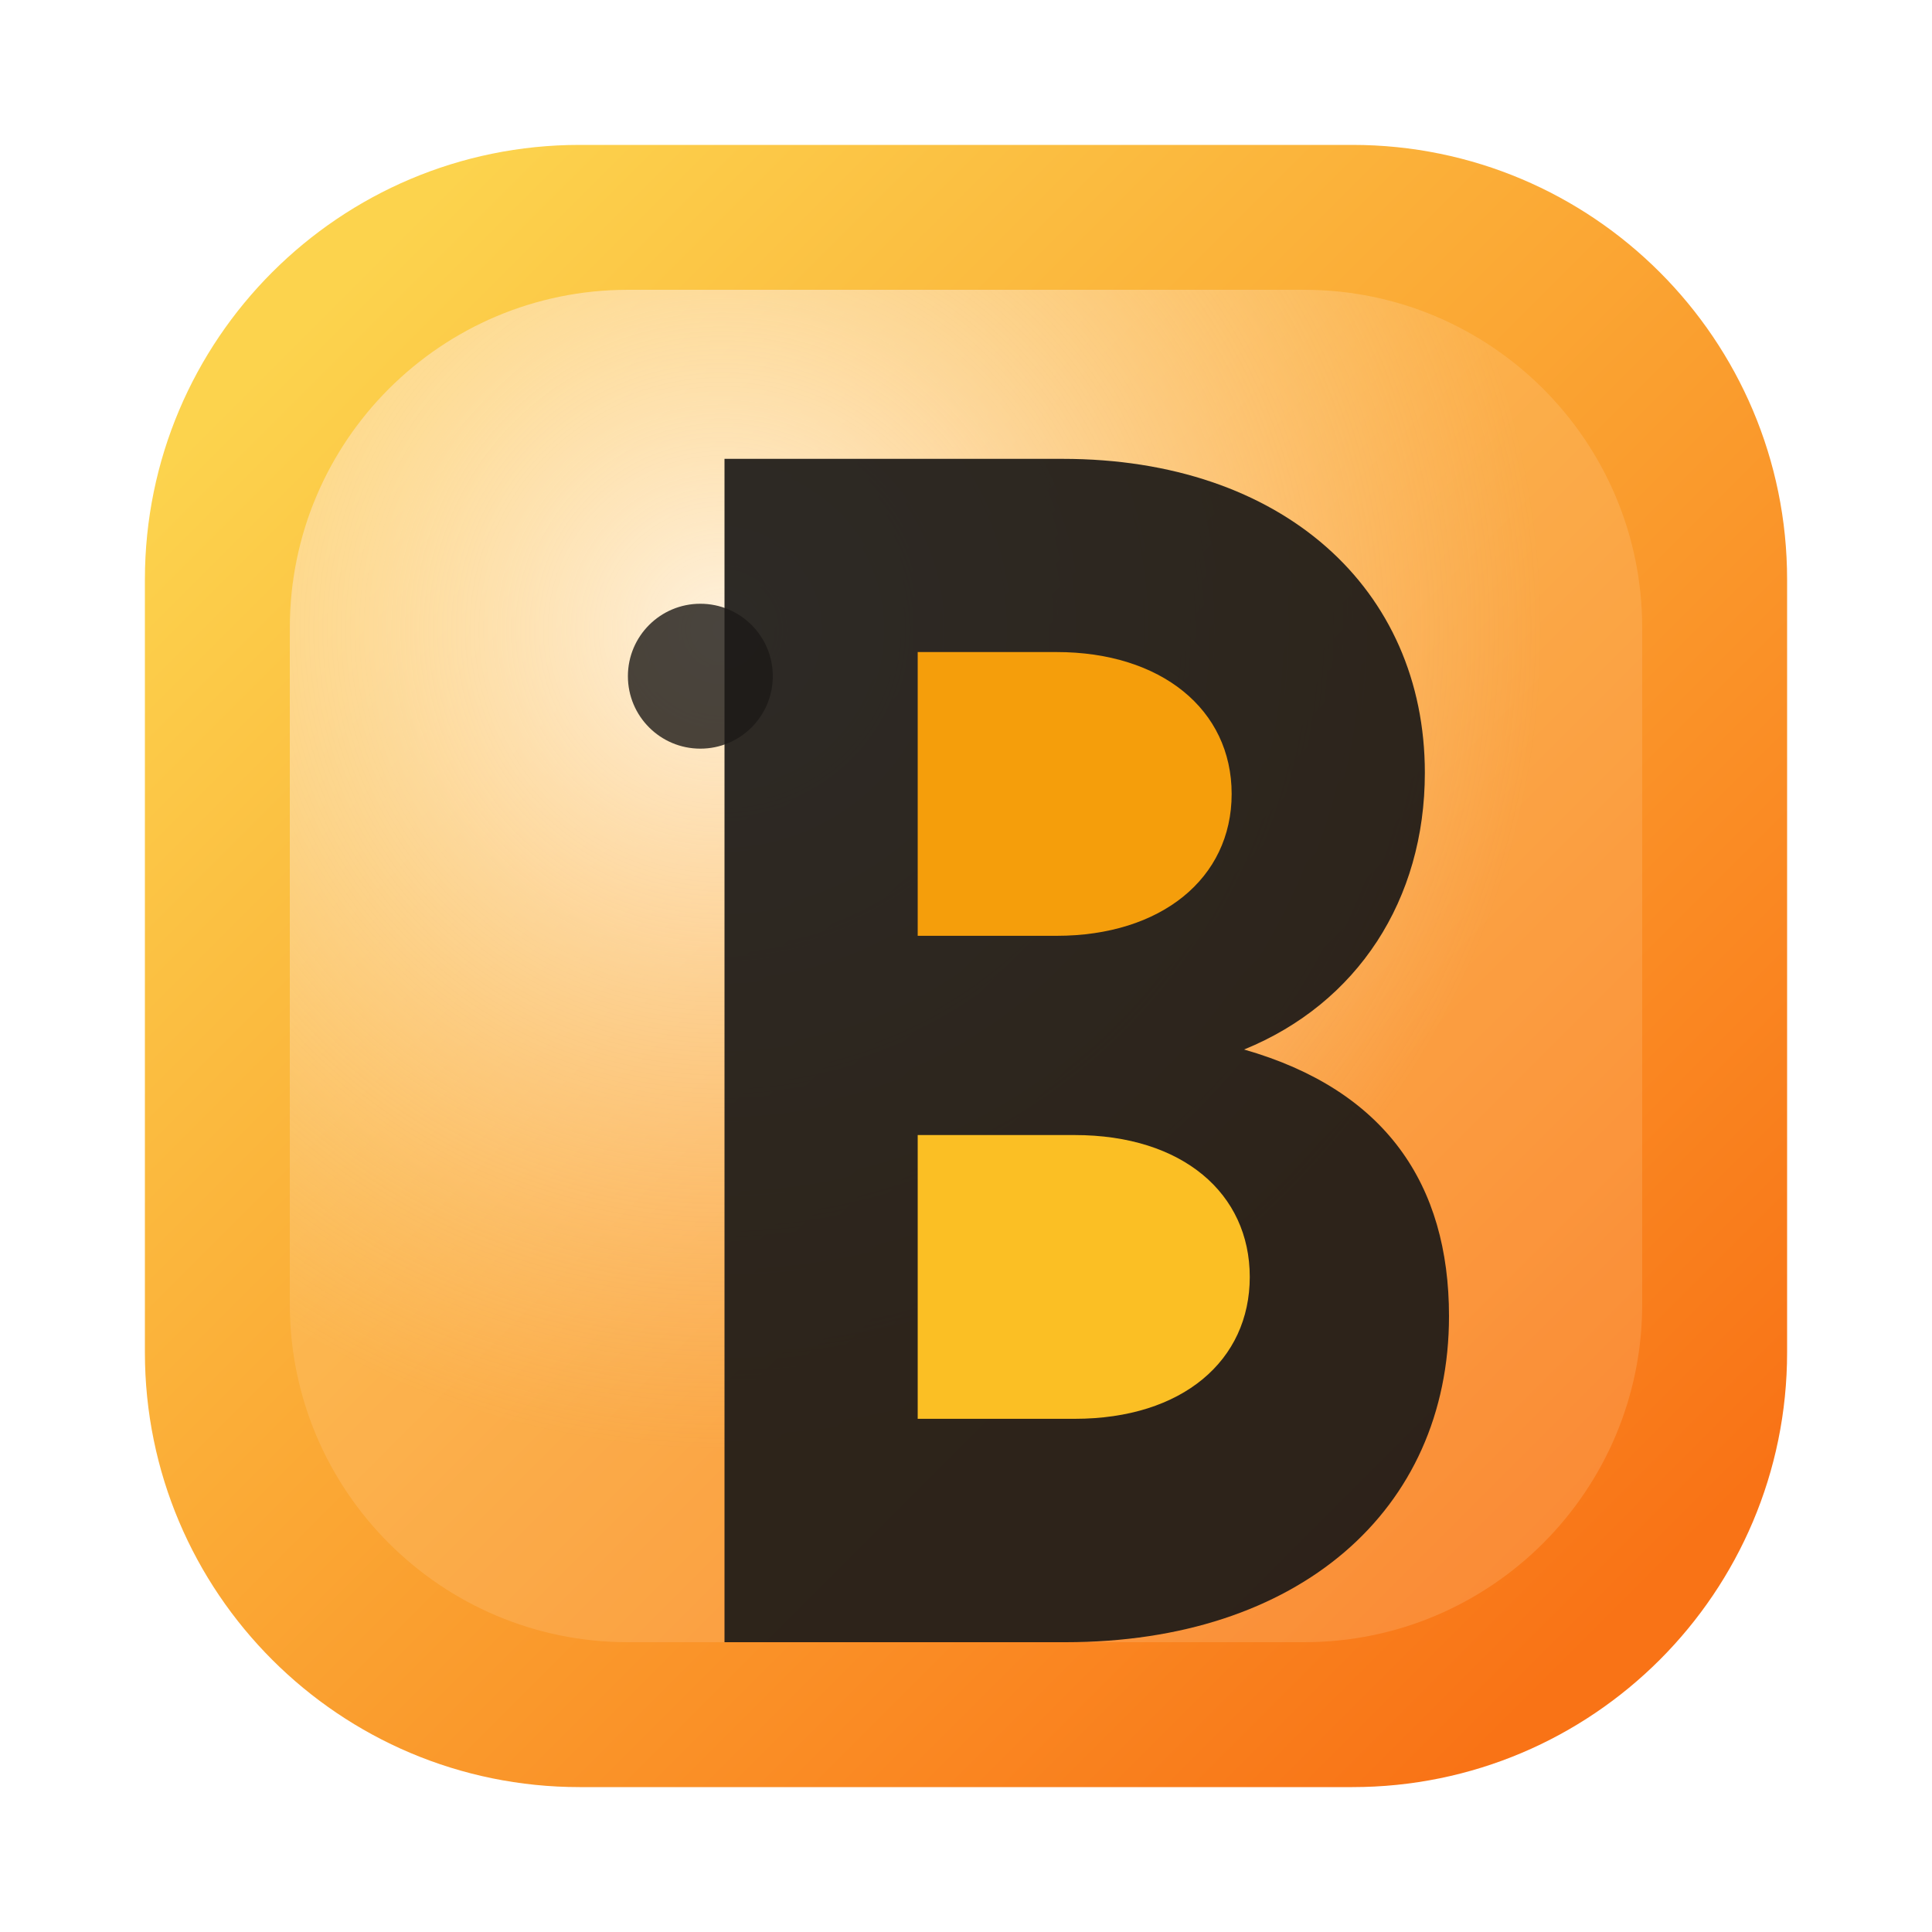
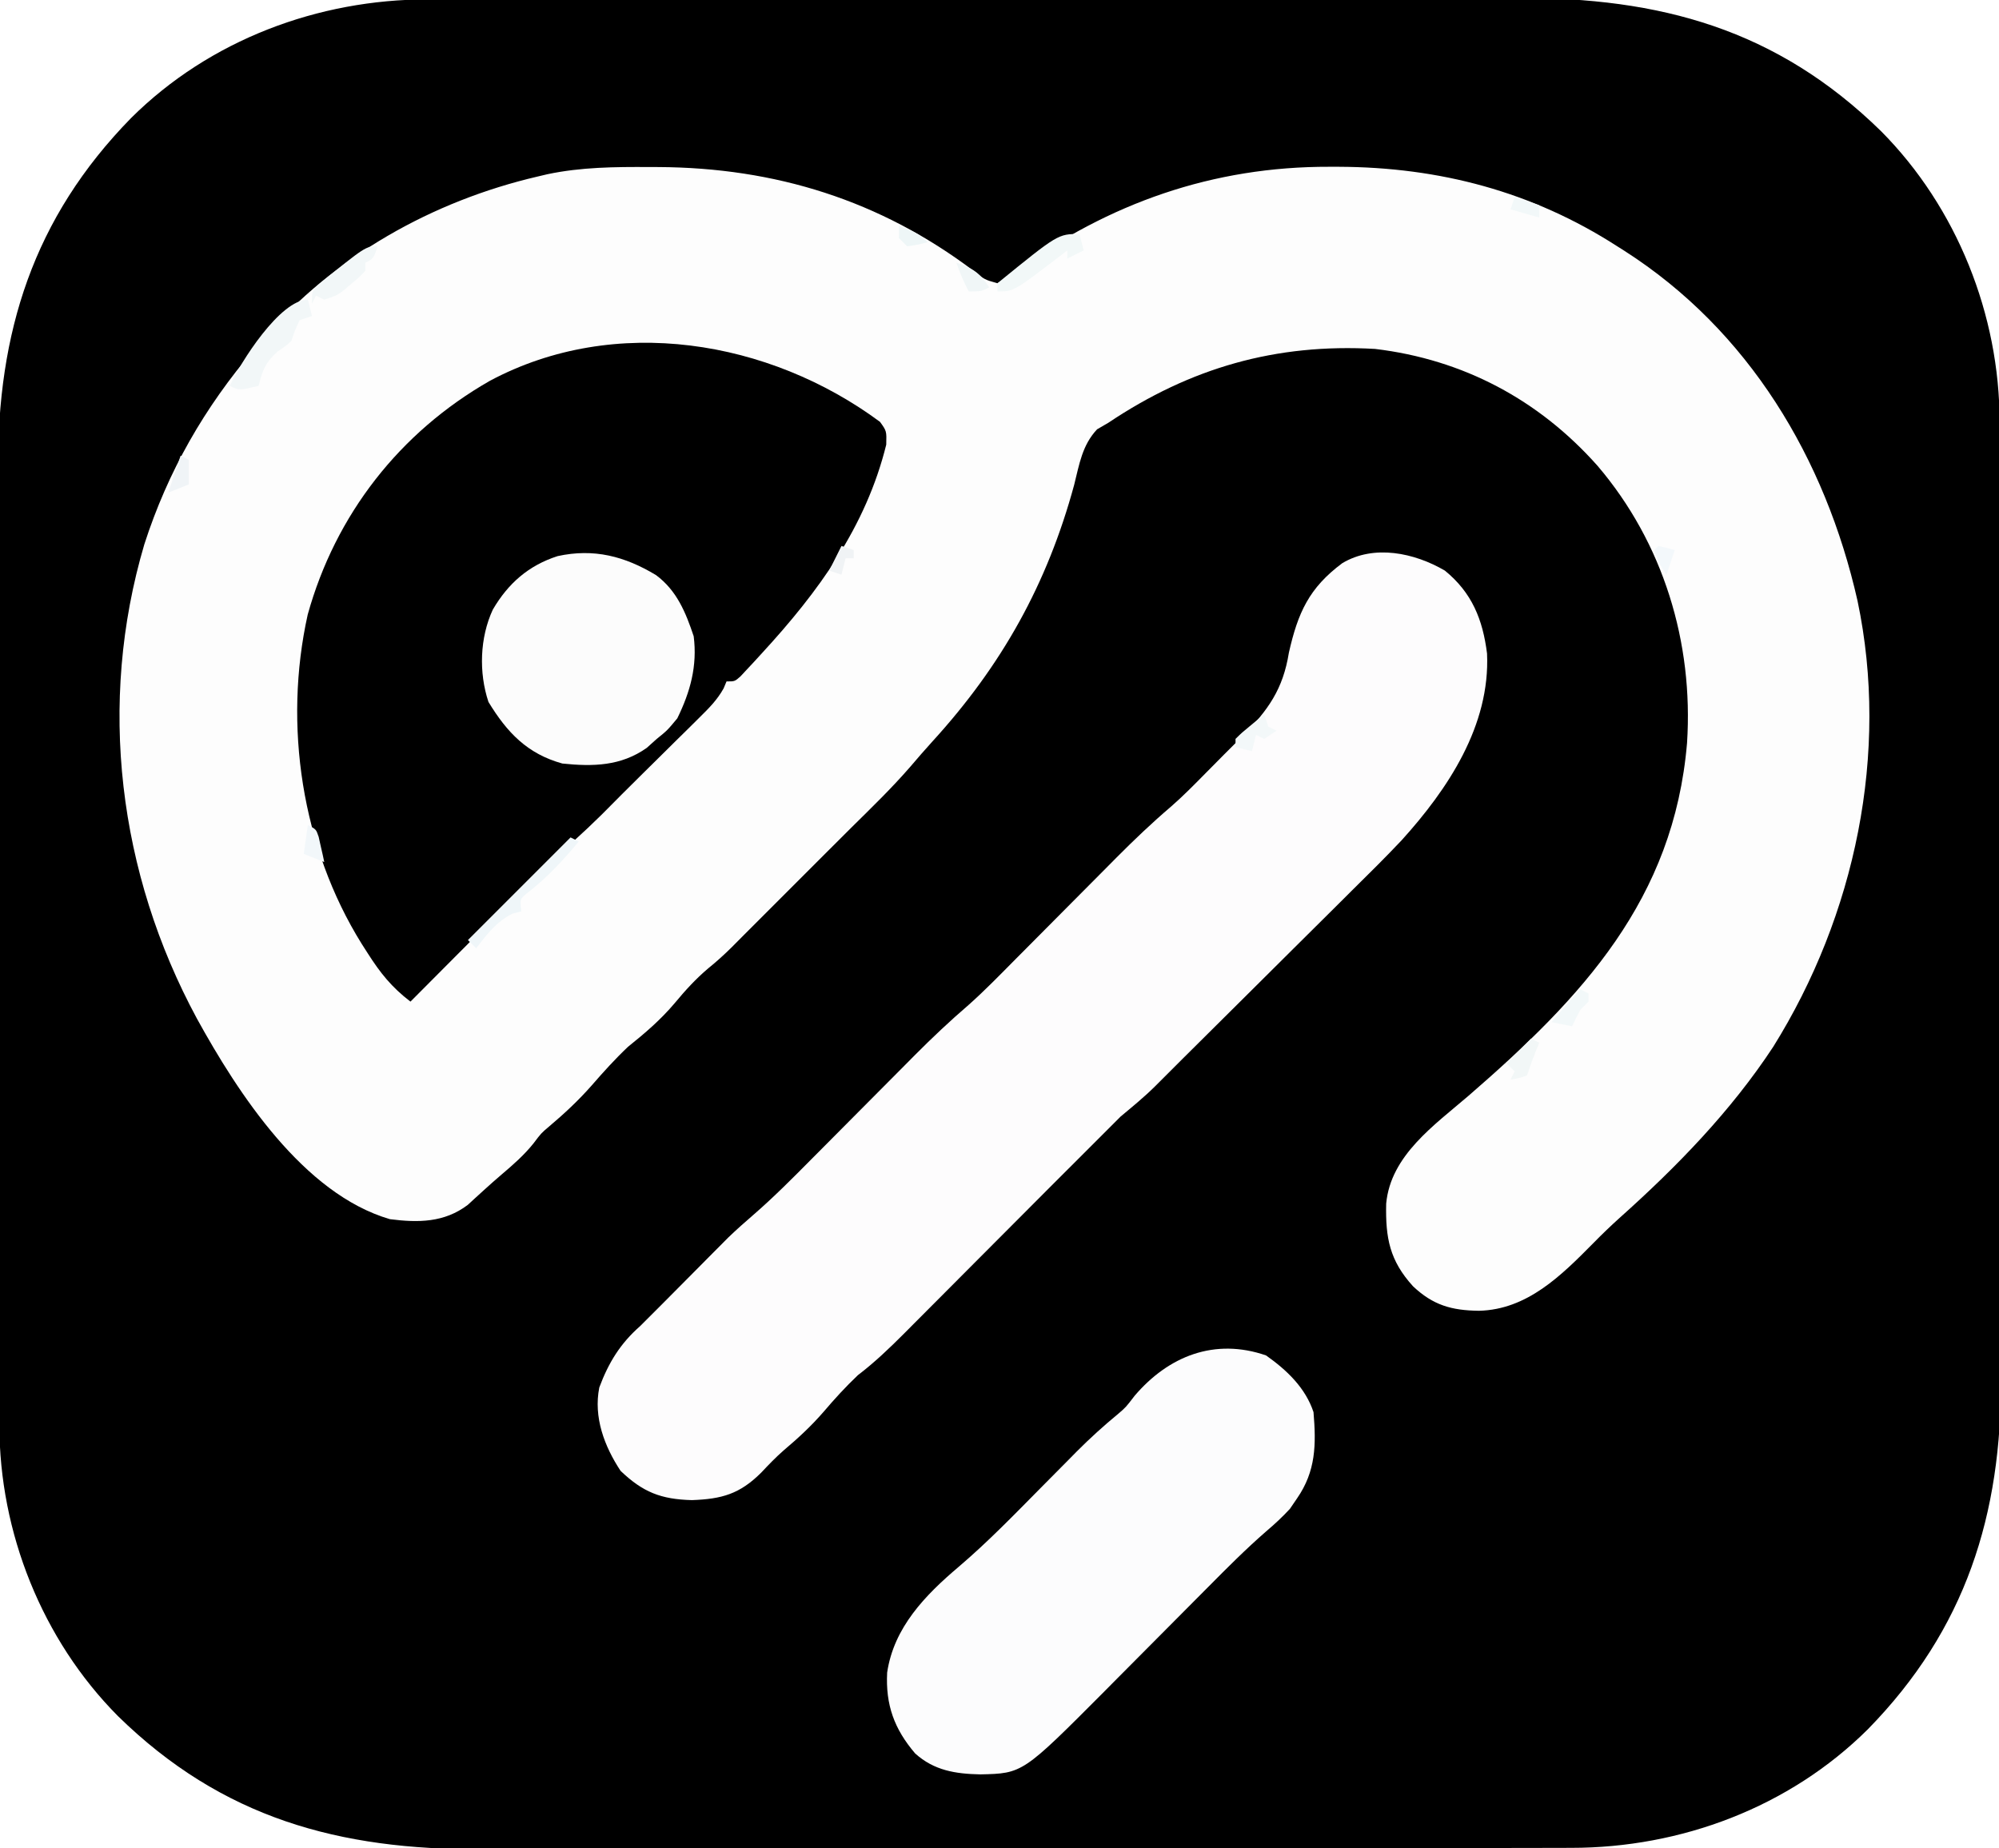
- <svg xmlns="http://www.w3.org/2000/svg" width="160" height="160" viewBox="0 0 160 160" fill="none" role="img" aria-labelledby="title desc">
-   <defs>
-     <linearGradient id="beatlist-gradient" x1="26" y1="26" x2="134" y2="134" gradientUnits="userSpaceOnUse">
-       <stop offset="0" stop-color="#fcd34d" />
-       <stop offset="1" stop-color="#f97316" />
-     </linearGradient>
-     <radialGradient id="beatlist-light" cx="0" cy="0" r="1" gradientUnits="userSpaceOnUse" gradientTransform="translate(60 52) rotate(50) scale(68)">
-       <stop offset="0" stop-color="#fff7ed" stop-opacity="0.9" />
-       <stop offset="1" stop-color="#fed7aa" stop-opacity="0.2" />
-     </radialGradient>
-   </defs>
-   <rect x="12" y="12" width="136" height="136" rx="36" fill="url(#beatlist-gradient)" />
-   <rect x="24" y="24" width="112" height="112" rx="28" fill="url(#beatlist-light)" />
-   <path d="M60 38h28c18.225 0 30 10.775 30 26 0 10.512-5.574 19.087-14.971 22.916C114.767 90.278 120 98.103 120 109c0 16.125-12.525 27-31.75 27H60V38Z" fill="#1c1917" fill-opacity="0.92" />
-   <path d="M76 54h11.5c8.65 0 14.5 4.748 14.5 11.75S96.15 77.5 87.5 77.5H76V54Z" fill="#f59e0b" />
-   <path d="M76 94h13c8.95 0 14.5 4.85 14.5 11.75 0 6.9-5.55 11.75-14.5 11.75H76V94Z" fill="#fbbf24" />
-   <circle cx="58" cy="56" r="6" fill="#1c1917" opacity="0.8" />
+ <svg xmlns="http://www.w3.org/2000/svg" version="1.1" width="487" height="450">
+   <path d="M0 0 C1.231 -0.004 2.461 -0.007 3.729 -0.011 C7.133 -0.02 10.537 -0.025 13.941 -0.028 C17.618 -0.031 21.294 -0.041 24.971 -0.05 C33.845 -0.069 42.718 -0.08 51.592 -0.088 C55.778 -0.093 59.965 -0.098 64.151 -0.103 C78.08 -0.12 92.009 -0.135 105.937 -0.142 C109.549 -0.144 113.16 -0.146 116.771 -0.148 C118.117 -0.149 118.117 -0.149 119.491 -0.149 C134.012 -0.158 148.533 -0.183 163.054 -0.216 C177.986 -0.249 192.918 -0.267 207.85 -0.27 C216.225 -0.272 224.599 -0.281 232.973 -0.306 C240.108 -0.328 247.244 -0.336 254.379 -0.326 C258.013 -0.322 261.646 -0.324 265.28 -0.343 C300.189 -0.521 328.643 7.246 354.026 32.085 C372.526 50.696 382.928 76.876 382.923 102.966 C382.927 104.046 382.931 105.125 382.935 106.237 C382.946 109.85 382.949 113.462 382.953 117.074 C382.96 119.667 382.966 122.259 382.973 124.852 C382.993 132.628 383.003 140.404 383.012 148.18 C383.016 151.851 383.022 155.521 383.027 159.191 C383.044 171.406 383.058 183.621 383.066 195.836 C383.068 199.002 383.07 202.168 383.071 205.334 C383.072 206.121 383.072 206.908 383.073 207.718 C383.081 220.445 383.107 233.171 383.139 245.898 C383.172 258.99 383.19 272.083 383.193 285.176 C383.195 292.516 383.204 299.856 383.23 307.196 C383.254 314.109 383.257 321.023 383.247 327.937 C383.247 330.462 383.253 332.988 383.267 335.514 C383.44 369.193 374.681 397.032 350.839 421.397 C331.688 440.433 305.279 450.299 278.553 450.294 C277.322 450.298 276.091 450.302 274.823 450.305 C271.419 450.315 268.015 450.319 264.611 450.322 C260.935 450.326 257.258 450.335 253.582 450.344 C244.708 450.364 235.834 450.374 226.96 450.383 C222.774 450.387 218.588 450.393 214.402 450.398 C200.473 450.415 186.544 450.429 172.615 450.437 C169.004 450.438 165.393 450.44 161.781 450.442 C160.884 450.443 159.986 450.443 159.062 450.444 C144.541 450.452 130.02 450.477 115.499 450.51 C100.567 450.543 85.635 450.561 70.702 450.564 C62.328 450.566 53.954 450.575 45.58 450.601 C38.444 450.622 31.309 450.63 24.173 450.621 C20.54 450.616 16.906 450.618 13.273 450.637 C-21.636 450.815 -50.091 443.049 -75.474 418.21 C-93.974 399.598 -104.376 373.419 -104.371 347.328 C-104.375 346.249 -104.378 345.169 -104.382 344.057 C-104.393 340.445 -104.397 336.832 -104.401 333.22 C-104.407 330.628 -104.414 328.035 -104.421 325.443 C-104.44 317.666 -104.45 309.89 -104.459 302.114 C-104.464 298.444 -104.469 294.774 -104.474 291.104 C-104.491 278.889 -104.506 266.674 -104.513 254.459 C-104.515 251.293 -104.517 248.126 -104.519 244.96 C-104.519 244.174 -104.52 243.387 -104.52 242.576 C-104.529 229.85 -104.554 217.123 -104.586 204.397 C-104.62 191.304 -104.638 178.212 -104.641 165.119 C-104.643 157.779 -104.652 150.439 -104.677 143.098 C-104.701 136.185 -104.705 129.271 -104.694 122.358 C-104.694 119.832 -104.7 117.306 -104.714 114.781 C-104.888 81.101 -96.129 53.262 -72.286 28.897 C-53.135 9.861 -26.726 -0.004 0 0 Z " fill="#000000" transform="translate(104.2237,-0.147171)" />
+   <path d="M0 0 C0.732 0.002 1.465 0.004 2.22 0.007 C30.699 0.141 56.278 8.093 79.082 25.309 C81.76 27.439 81.76 27.439 84.875 28.312 C86.949 27.184 86.949 27.184 89.125 25.438 C112.006 8.8 137.369 -0.146 165.812 -0.062 C166.54 -0.062 167.268 -0.061 168.018 -0.06 C192.534 0.037 215.156 5.963 235.875 19.312 C236.435 19.666 236.994 20.02 237.571 20.384 C267.935 39.8 286.569 70.995 294.41 105.678 C302.218 142.731 293.822 182.358 273.875 214.312 C263.572 229.994 250.366 243.563 236.418 256.023 C234.246 257.979 232.17 259.976 230.125 262.062 C222.239 270.044 213.948 278.339 202.188 278.625 C195.509 278.544 191.016 277.271 186.125 272.664 C180.428 266.392 179.39 260.915 179.578 252.523 C180.665 240.767 191.316 233.412 199.711 226.188 C227.332 202.256 249.651 178.439 252.875 140.312 C254.467 115.79 247.081 91.571 231.094 72.812 C216.779 56.684 198.313 46.875 176.875 44.312 C152.703 42.924 131.893 48.902 111.875 62.312 C110.529 63.094 110.529 63.094 109.156 63.891 C105.524 67.747 104.83 72.386 103.562 77.438 C96.995 101.619 85.917 121.442 69.016 139.953 C67.157 142.001 65.355 144.082 63.562 146.188 C59.116 151.301 54.257 156.017 49.433 160.77 C47.239 162.942 45.058 165.128 42.875 167.312 C36.208 173.979 29.542 180.646 22.875 187.312 C21.991 188.202 21.106 189.092 20.195 190.008 C18.333 191.857 16.472 193.539 14.438 195.188 C11.375 197.772 8.833 200.571 6.277 203.648 C2.855 207.71 -0.994 211.008 -5.125 214.312 C-8.262 217.28 -11.108 220.432 -13.938 223.688 C-17.189 227.387 -20.634 230.591 -24.391 233.766 C-26.281 235.365 -26.281 235.365 -28.125 237.812 C-30.476 240.751 -33.113 243.039 -35.973 245.473 C-37.417 246.707 -38.842 247.966 -40.246 249.246 C-40.928 249.866 -41.61 250.486 -42.312 251.125 C-43.231 251.97 -43.231 251.97 -44.168 252.832 C-49.889 257.16 -56.244 257.193 -63.125 256.312 C-84.229 250.162 -100.153 225.605 -110.144 207.462 C-129.307 172.015 -134.414 130.667 -122.97 91.935 C-117.206 74.054 -108.301 58.565 -96.125 44.312 C-95.439 43.493 -94.753 42.673 -94.047 41.828 C-76.737 21.779 -52.808 8.289 -27.125 2.312 C-26.337 2.126 -25.549 1.94 -24.738 1.748 C-16.518 0.021 -8.357 -0.044 0 0 Z " fill="#FDFDFD" transform="translate(158.125,40.6875)" />
+   <path d="M0 0 C1.609 2.23 1.609 2.23 1.52 5.539 C-3.415 25.554 -15.038 41.432 -28.766 56.355 C-29.385 57.032 -30.005 57.709 -30.643 58.406 C-31.52 59.344 -31.52 59.344 -32.414 60.301 C-33.202 61.148 -33.202 61.148 -34.005 62.012 C-35.391 63.23 -35.391 63.23 -37.391 63.23 C-37.743 64.072 -37.743 64.072 -38.102 64.93 C-39.703 67.789 -41.672 69.736 -44.004 72.039 C-44.922 72.951 -45.841 73.863 -46.787 74.803 C-47.759 75.758 -48.731 76.713 -49.703 77.668 C-50.664 78.619 -51.624 79.57 -52.584 80.521 C-54.363 82.283 -56.144 84.042 -57.927 85.799 C-61.253 89.082 -64.557 92.386 -67.841 95.712 C-70.056 97.9 -72.317 100.017 -74.622 102.11 C-83.261 109.954 -91.479 118.205 -99.703 126.48 C-101.137 127.92 -102.571 129.358 -104.006 130.797 C-107.47 134.272 -110.931 137.75 -114.391 141.23 C-118.987 137.73 -121.754 134.235 -124.828 129.418 C-125.31 128.665 -125.791 127.913 -126.287 127.137 C-140.886 103.683 -145.411 73.847 -139.418 46.922 C-132.652 22.611 -117.031 2.54 -95.019 -10.016 C-64.568 -26.266 -26.996 -19.982 0 0 Z " fill="#000000" transform="translate(214.3906,102.7695)" />
+   <path d="M0 0 C6.599 5.374 9.239 11.92 10.277 20.215 C11.07 37.752 0.743 53.241 -10.544 65.705 C-14.5 69.902 -18.603 73.949 -22.707 78 C-24.004 79.292 -25.301 80.584 -26.597 81.877 C-29.973 85.242 -33.358 88.598 -36.745 91.951 C-40.194 95.37 -43.635 98.796 -47.076 102.223 C-52.627 107.747 -58.182 113.266 -63.745 118.778 C-66.065 121.078 -68.379 123.383 -70.677 125.705 C-73.318 128.314 -76.148 130.623 -79 133 C-80.678 134.655 -82.343 136.324 -84 138 C-95 149 -95 149 -97.131 151.129 C-100.169 154.167 -103.2 157.213 -106.232 160.258 C-109.599 163.638 -112.968 167.015 -116.338 170.393 C-118.114 172.174 -119.888 173.955 -121.662 175.738 C-124.231 178.318 -126.803 180.896 -129.375 183.473 C-130.165 184.268 -130.954 185.062 -131.768 185.881 C-135.37 189.484 -138.941 192.906 -143 196 C-145.968 198.812 -148.666 201.766 -151.312 204.875 C-154.312 208.343 -157.523 211.319 -161.027 214.27 C-163.001 216.001 -164.768 217.835 -166.562 219.75 C-171.813 224.977 -176.164 226.169 -183.438 226.438 C-191 226.238 -195.384 224.499 -200.812 219.312 C-204.76 213.335 -207.437 206.251 -206 199 C-203.749 192.961 -200.879 188.27 -196 184 C-194.323 182.342 -192.659 180.675 -191 179 C-187.898 175.872 -184.794 172.748 -181.688 169.625 C-180.871 168.8 -180.054 167.975 -179.213 167.125 C-178.404 166.313 -177.595 165.501 -176.762 164.664 C-176.039 163.937 -175.317 163.209 -174.573 162.459 C-172.526 160.503 -170.453 158.653 -168.308 156.81 C-163.414 152.557 -158.873 147.98 -154.312 143.375 C-152.96 142.016 -152.96 142.016 -151.579 140.63 C-148.717 137.756 -145.858 134.879 -143 132 C-139.232 128.205 -135.461 124.414 -131.688 120.625 C-130.409 119.334 -130.409 119.334 -129.105 118.017 C-124.874 113.769 -120.572 109.709 -116.026 105.802 C-112.024 102.243 -108.298 98.398 -104.531 94.594 C-103.652 93.71 -102.772 92.827 -101.865 91.916 C-99.074 89.113 -96.287 86.307 -93.5 83.5 C-89.826 79.799 -86.148 76.102 -82.469 72.406 C-81.638 71.568 -80.808 70.729 -79.952 69.865 C-75.686 65.58 -71.356 61.451 -66.754 57.528 C-63.798 54.953 -61.061 52.167 -58.312 49.375 C-57.77 48.828 -57.228 48.282 -56.67 47.719 C-55.608 46.648 -54.547 45.576 -53.488 44.502 C-52.113 43.114 -50.725 41.74 -49.336 40.367 C-43.037 33.984 -39.417 28.865 -38 20 C-35.809 10.302 -33.102 4.228 -25 -1.801 C-17.252 -6.447 -7.38 -4.318 0 0 Z " fill="#FDFCFD" transform="translate(352,139)" />
+   <path d="M0 0 C5.056 3.576 9.579 7.862 11.562 13.812 C12.222 21.717 12.149 28.172 7.562 34.812 C6.696 36.081 6.696 36.081 5.812 37.375 C3.95 39.393 2.112 41.092 0.027 42.863 C-4.919 47.165 -9.514 51.782 -14.125 56.438 C-15.027 57.343 -15.929 58.249 -16.858 59.182 C-19.72 62.056 -22.579 64.934 -25.438 67.812 C-29.205 71.607 -32.977 75.398 -36.75 79.188 C-38.028 80.478 -38.028 80.478 -39.333 81.795 C-59.293 101.837 -59.293 101.837 -69.625 102.062 C-75.673 101.933 -80.879 101.122 -85.488 96.961 C-90.59 90.982 -92.707 85.121 -92.309 77.273 C-90.693 66.286 -83.067 58.424 -74.874 51.49 C-67.813 45.481 -61.389 38.838 -54.875 32.25 C-52.502 29.85 -50.125 27.453 -47.746 25.059 C-47.217 24.521 -46.687 23.983 -46.142 23.429 C-42.897 20.164 -39.537 17.129 -35.985 14.198 C-34.176 12.651 -34.176 12.651 -32 9.812 C-23.734 0.135 -12.483 -4.312 0 0 Z " fill="#FCFCFD" transform="translate(308.4375,330.1875)" />
+   <path d="M0 0 C5.061 3.752 7.248 9.108 9.18 14.902 C10.097 22.119 8.36 28.429 5.18 34.902 C2.742 37.84 2.742 37.84 0.18 39.902 C-0.625 40.624 -1.429 41.346 -2.258 42.09 C-8.541 46.534 -15.353 46.68 -22.82 45.902 C-31.357 43.531 -36.273 38.373 -40.82 30.902 C-43.203 23.754 -42.934 15.244 -39.758 8.402 C-36.029 2.023 -31.056 -2.348 -23.98 -4.625 C-15.157 -6.556 -7.651 -4.613 0 0 Z " fill="#FCFCFC" transform="translate(159.8203,140.0977)" />
+   <path d="M0 0 C-1 3 -1 3 -3 4 C-3 4.66 -3 5.32 -3 6 C-4.426 7.473 -4.426 7.473 -6.312 9.062 C-7.235 9.853 -7.235 9.853 -8.176 10.66 C-10 12 -10 12 -13 13 C-13.66 12.67 -14.32 12.34 -15 12 C-15.33 12.66 -15.66 13.32 -16 14 C-16 11 -16 11 -14.715 9.57 C-2.946 0 -2.946 0 0 0 Z M-17 13 C-16.67 14.32 -16.34 15.64 -16 17 C-16.99 17.33 -17.98 17.66 -19 18 C-20.155 20.471 -20.155 20.471 -21 23 C-22 24 -22 24 -24.438 25.688 C-27.36 28.324 -28.059 30.235 -29 34 C-33.75 35.125 -33.75 35.125 -36 34 C-33.506 28.348 -23.758 13 -17 13 Z " fill="#F2F7F8" transform="translate(92,60)" />
+   <path d="M0 0 C0.66 0.33 1.32 0.66 2 1 C-1.929 5.705 -5.841 9.937 -10.715 13.676 C-12.348 15.051 -12.348 15.051 -12 18 C-12.701 18.186 -13.402 18.371 -14.125 18.562 C-18.096 20.548 -20.307 23.539 -23 27 C-23.66 26.34 -24.32 25.68 -25 25 C-16.75 16.75 -8.5 8.5 0 0 Z " fill="#EFF6F9" transform="translate(139,204)" />
+   <path d="M0 0 C0.33 1.32 0.66 2.64 1 4 C-0.98 4.99 -0.98 4.99 -3 6 C-3 5.34 -3 4.68 -3 4 C-3.744 4.58 -3.744 4.58 -4.504 5.172 C-16.02 14 -16.02 14 -20 14 C-20 13.34 -20 12.68 -20 12 C-5.249 0 -5.249 0 0 0 Z " fill="#F2F8F8" transform="translate(263,57)" />
+   <path d="M0 0 C0.33 0.99 0.66 1.98 1 3 C1.66 3.33 2.32 3.66 3 4 C2.01 4.66 1.02 5.32 0 6 C-0.66 5.67 -1.32 5.34 -2 5 C-2.33 6.32 -2.66 7.64 -3 9 C-4.32 8.67 -5.64 8.34 -7 8 C-7 7.34 -7 6.68 -7 6 C-5.469 4.492 -5.469 4.492 -3.5 2.875 C-2.85 2.336 -2.201 1.797 -1.531 1.242 C-1.026 0.832 -0.521 0.422 0 0 Z " fill="#F3F8F9" transform="translate(308,174)" />
+   <path d="M0 0 C0.66 0.33 1.32 0.66 2 1 C1.536 2.145 1.536 2.145 1.062 3.312 C0.321 5.188 -0.362 7.087 -1 9 C-3.062 9.688 -3.062 9.688 -5 10 C-4.67 9.34 -4.34 8.68 -4 8 C-4.66 7.34 -5.32 6.68 -6 6 C-4.02 4.02 -2.04 2.04 0 0 Z " fill="#F2F7F7" transform="translate(373,253)" />
+   <path d="M0 0 C0.66 0.33 1.32 0.66 2 1 C2 1.66 2 2.32 2 3 C1.34 3.66 0.68 4.32 0 5 C-0.697 6.317 -1.37 7.649 -2 9 C-3.65 8.67 -5.3 8.34 -7 8 C-6.021 6.854 -5.042 5.708 -4.062 4.562 C-3.517 3.924 -2.972 3.286 -2.41 2.629 C-1.632 1.73 -0.841 0.841 0 0 Z " fill="#F2F8F9" transform="translate(385,241)" />
+   <path d="M0 0 C3.914 1.269 5.791 2.512 8 6 C6 7 6 7 3 7 C1.794 4.668 0.835 2.504 0 0 Z " fill="#F0F6F7" transform="translate(233,64)" />
+   <path d="M0 0 C2 1 2 1 2.633 2.848 C2.795 3.579 2.958 4.309 3.125 5.062 C3.293 5.796 3.46 6.529 3.633 7.285 C3.754 7.851 3.875 8.417 4 9 C1.525 8.01 1.525 8.01 -1 7 C-0.67 4.69 -0.34 2.38 0 0 Z " fill="#F2F7FA" transform="translate(75,201)" />
+   <path d="M0 0 C0.66 0.33 1.32 0.66 2 1 C2 2.98 2 4.96 2 7 C0.35 7.66 -1.3 8.32 -3 9 C-2.01 6.03 -1.02 3.06 0 0 Z " fill="#F0F4F7" transform="translate(44,111)" />
+   <path d="M0 0 C0.99 0.33 1.98 0.66 3 1 C3 1.66 3 2.32 3 3 C2.34 3 1.68 3 1 3 C0.67 4.32 0.34 5.64 0 7 C-0.99 6.67 -1.98 6.34 -3 6 C-2.01 4.02 -1.02 2.04 0 0 Z " fill="#F0F3F5" transform="translate(205,133)" />
+   <path d="M0 0 C2.915 1.074 4.778 1.778 7 4 C4.625 4.625 4.625 4.625 2 5 C1.34 4.34 0.68 3.68 0 3 C0 2.01 0 1.02 0 0 Z " fill="#EEF6F7" transform="translate(219,55)" />
+   <path d="M0 0 C2.062 0.438 2.062 0.438 4 1 C3.34 2.98 2.68 4.96 2 7 C0 4 0 4 -1 1 C-0.67 0.67 -0.34 0.34 0 0 Z " fill="#F3F8FB" transform="translate(404,133)" />
+   <path d="M0 0 C1.98 0.66 3.96 1.32 6 2 C6 2.99 6 3.98 6 5 C3.69 4.34 1.38 3.68 -1 3 C-0.67 2.01 -0.34 1.02 0 0 Z " fill="#F2F8F9" transform="translate(369,48)" />
</svg>
